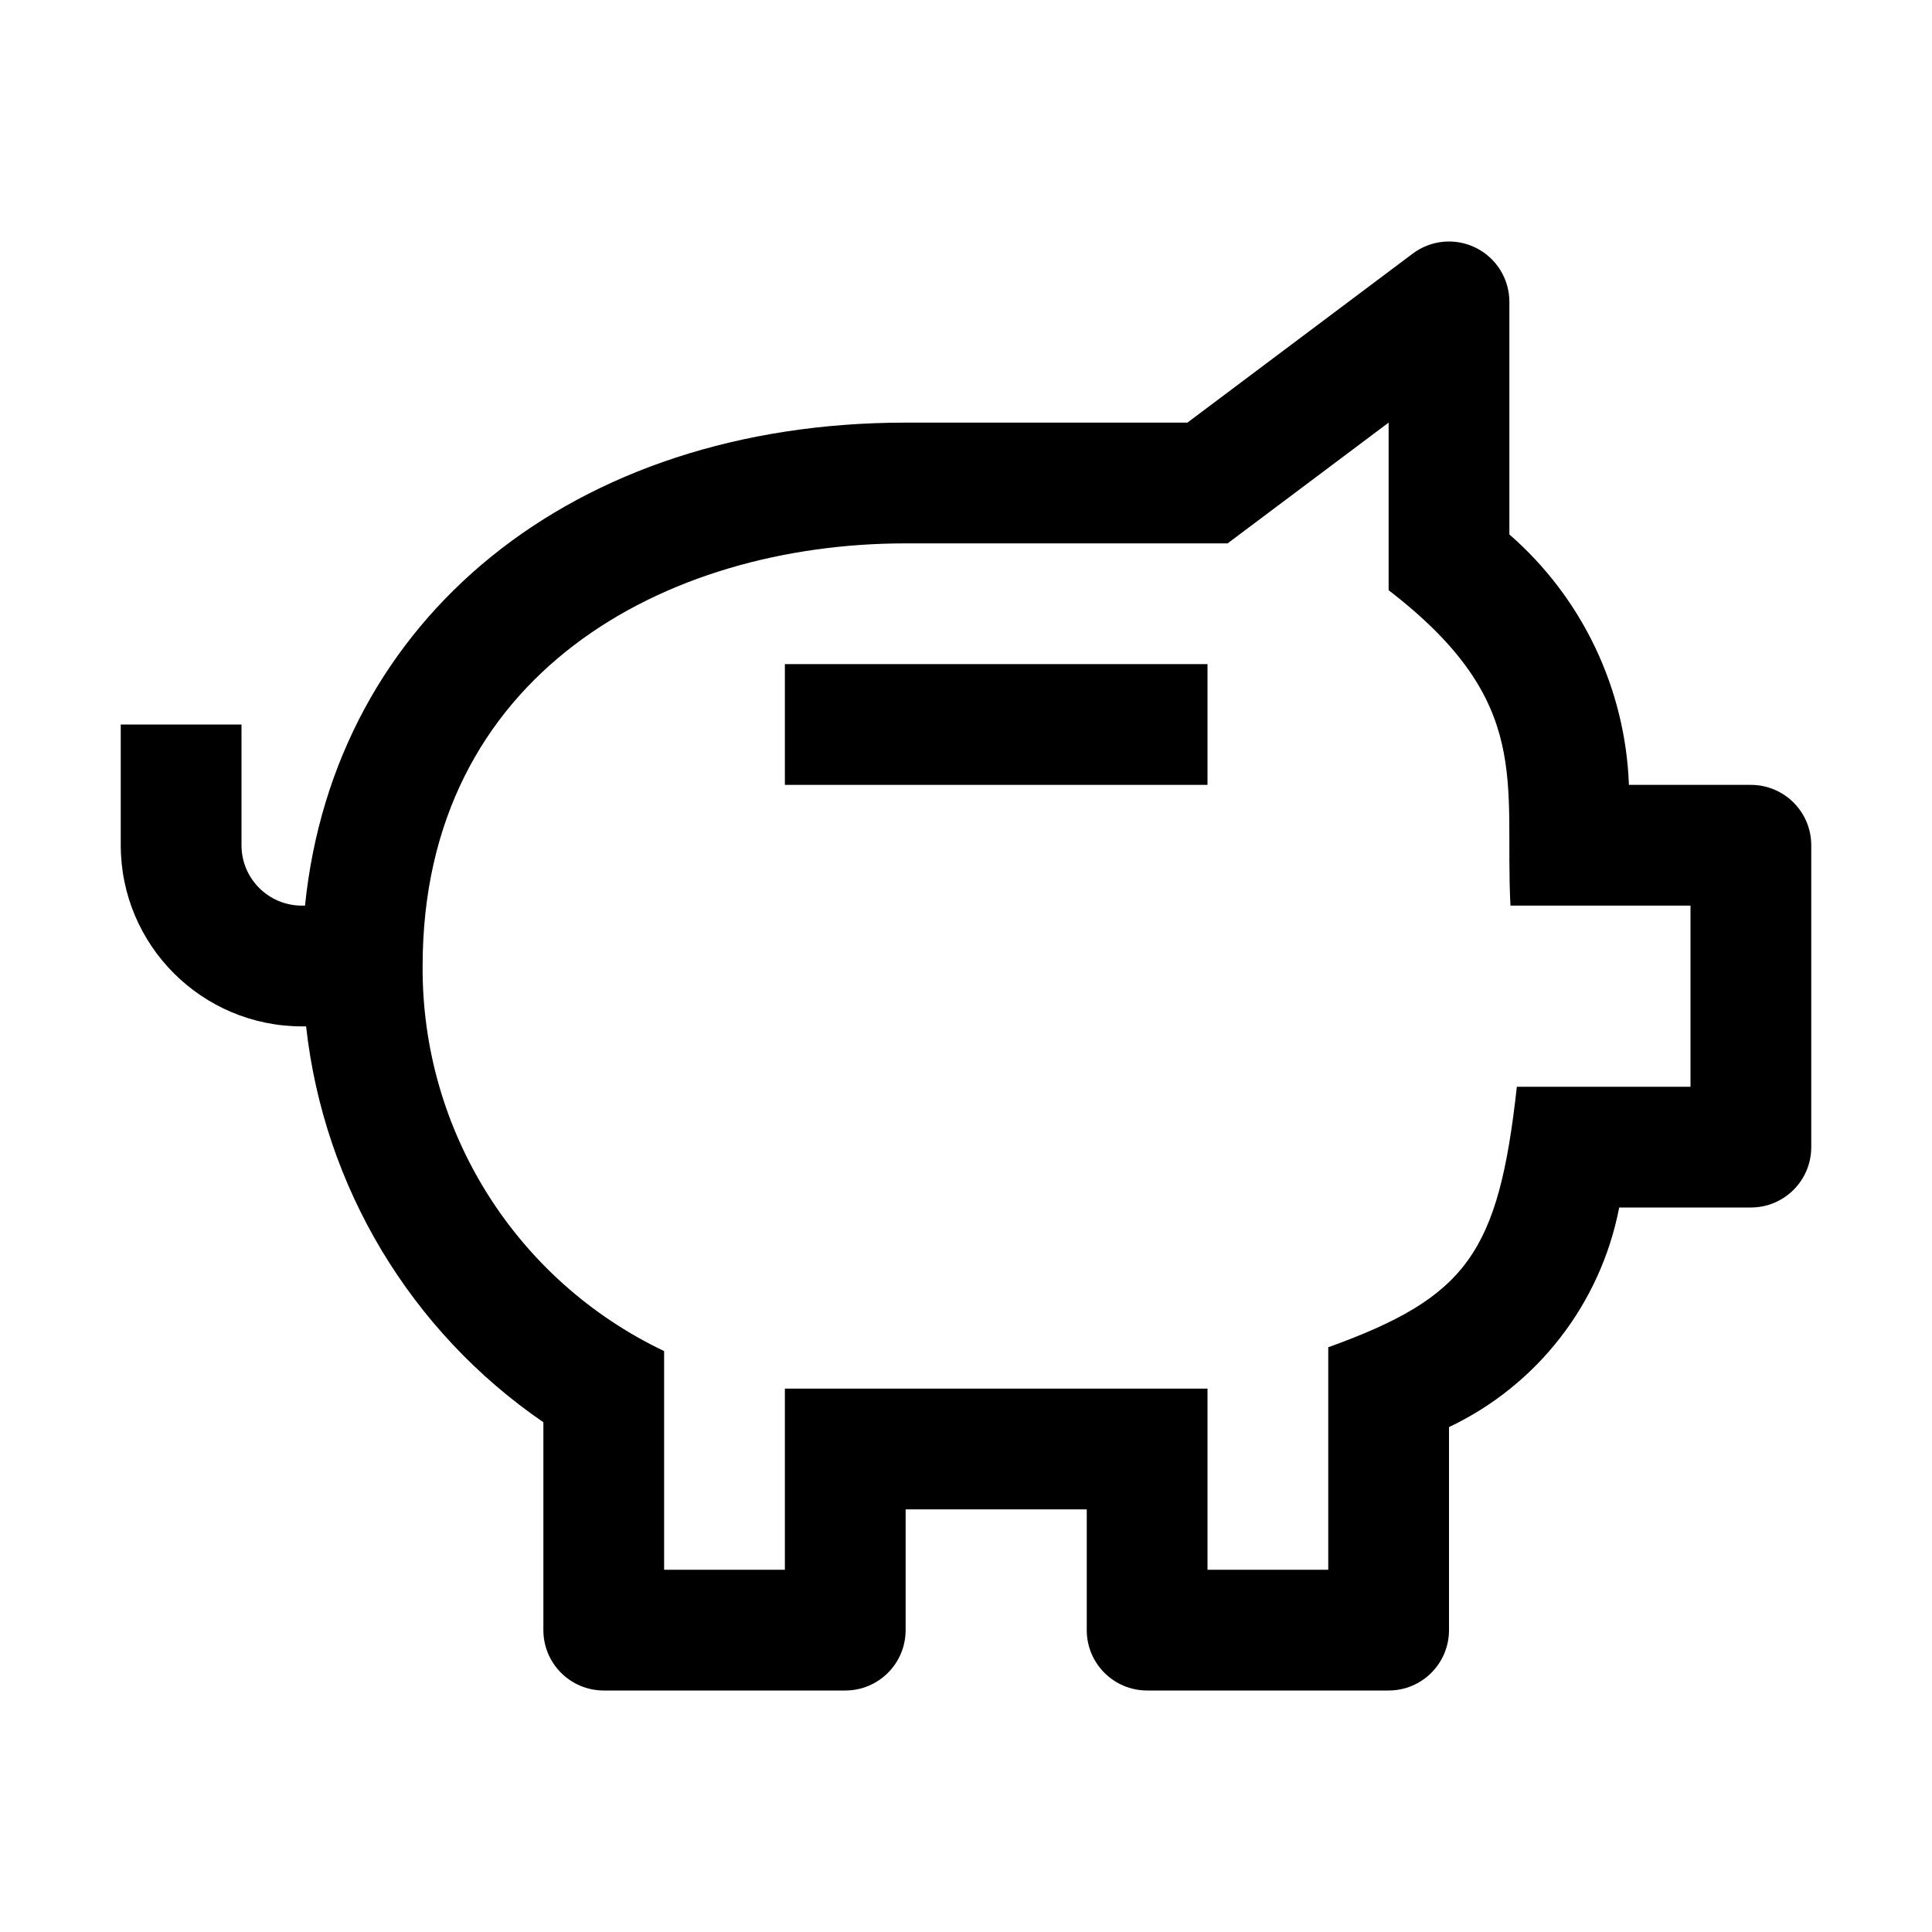
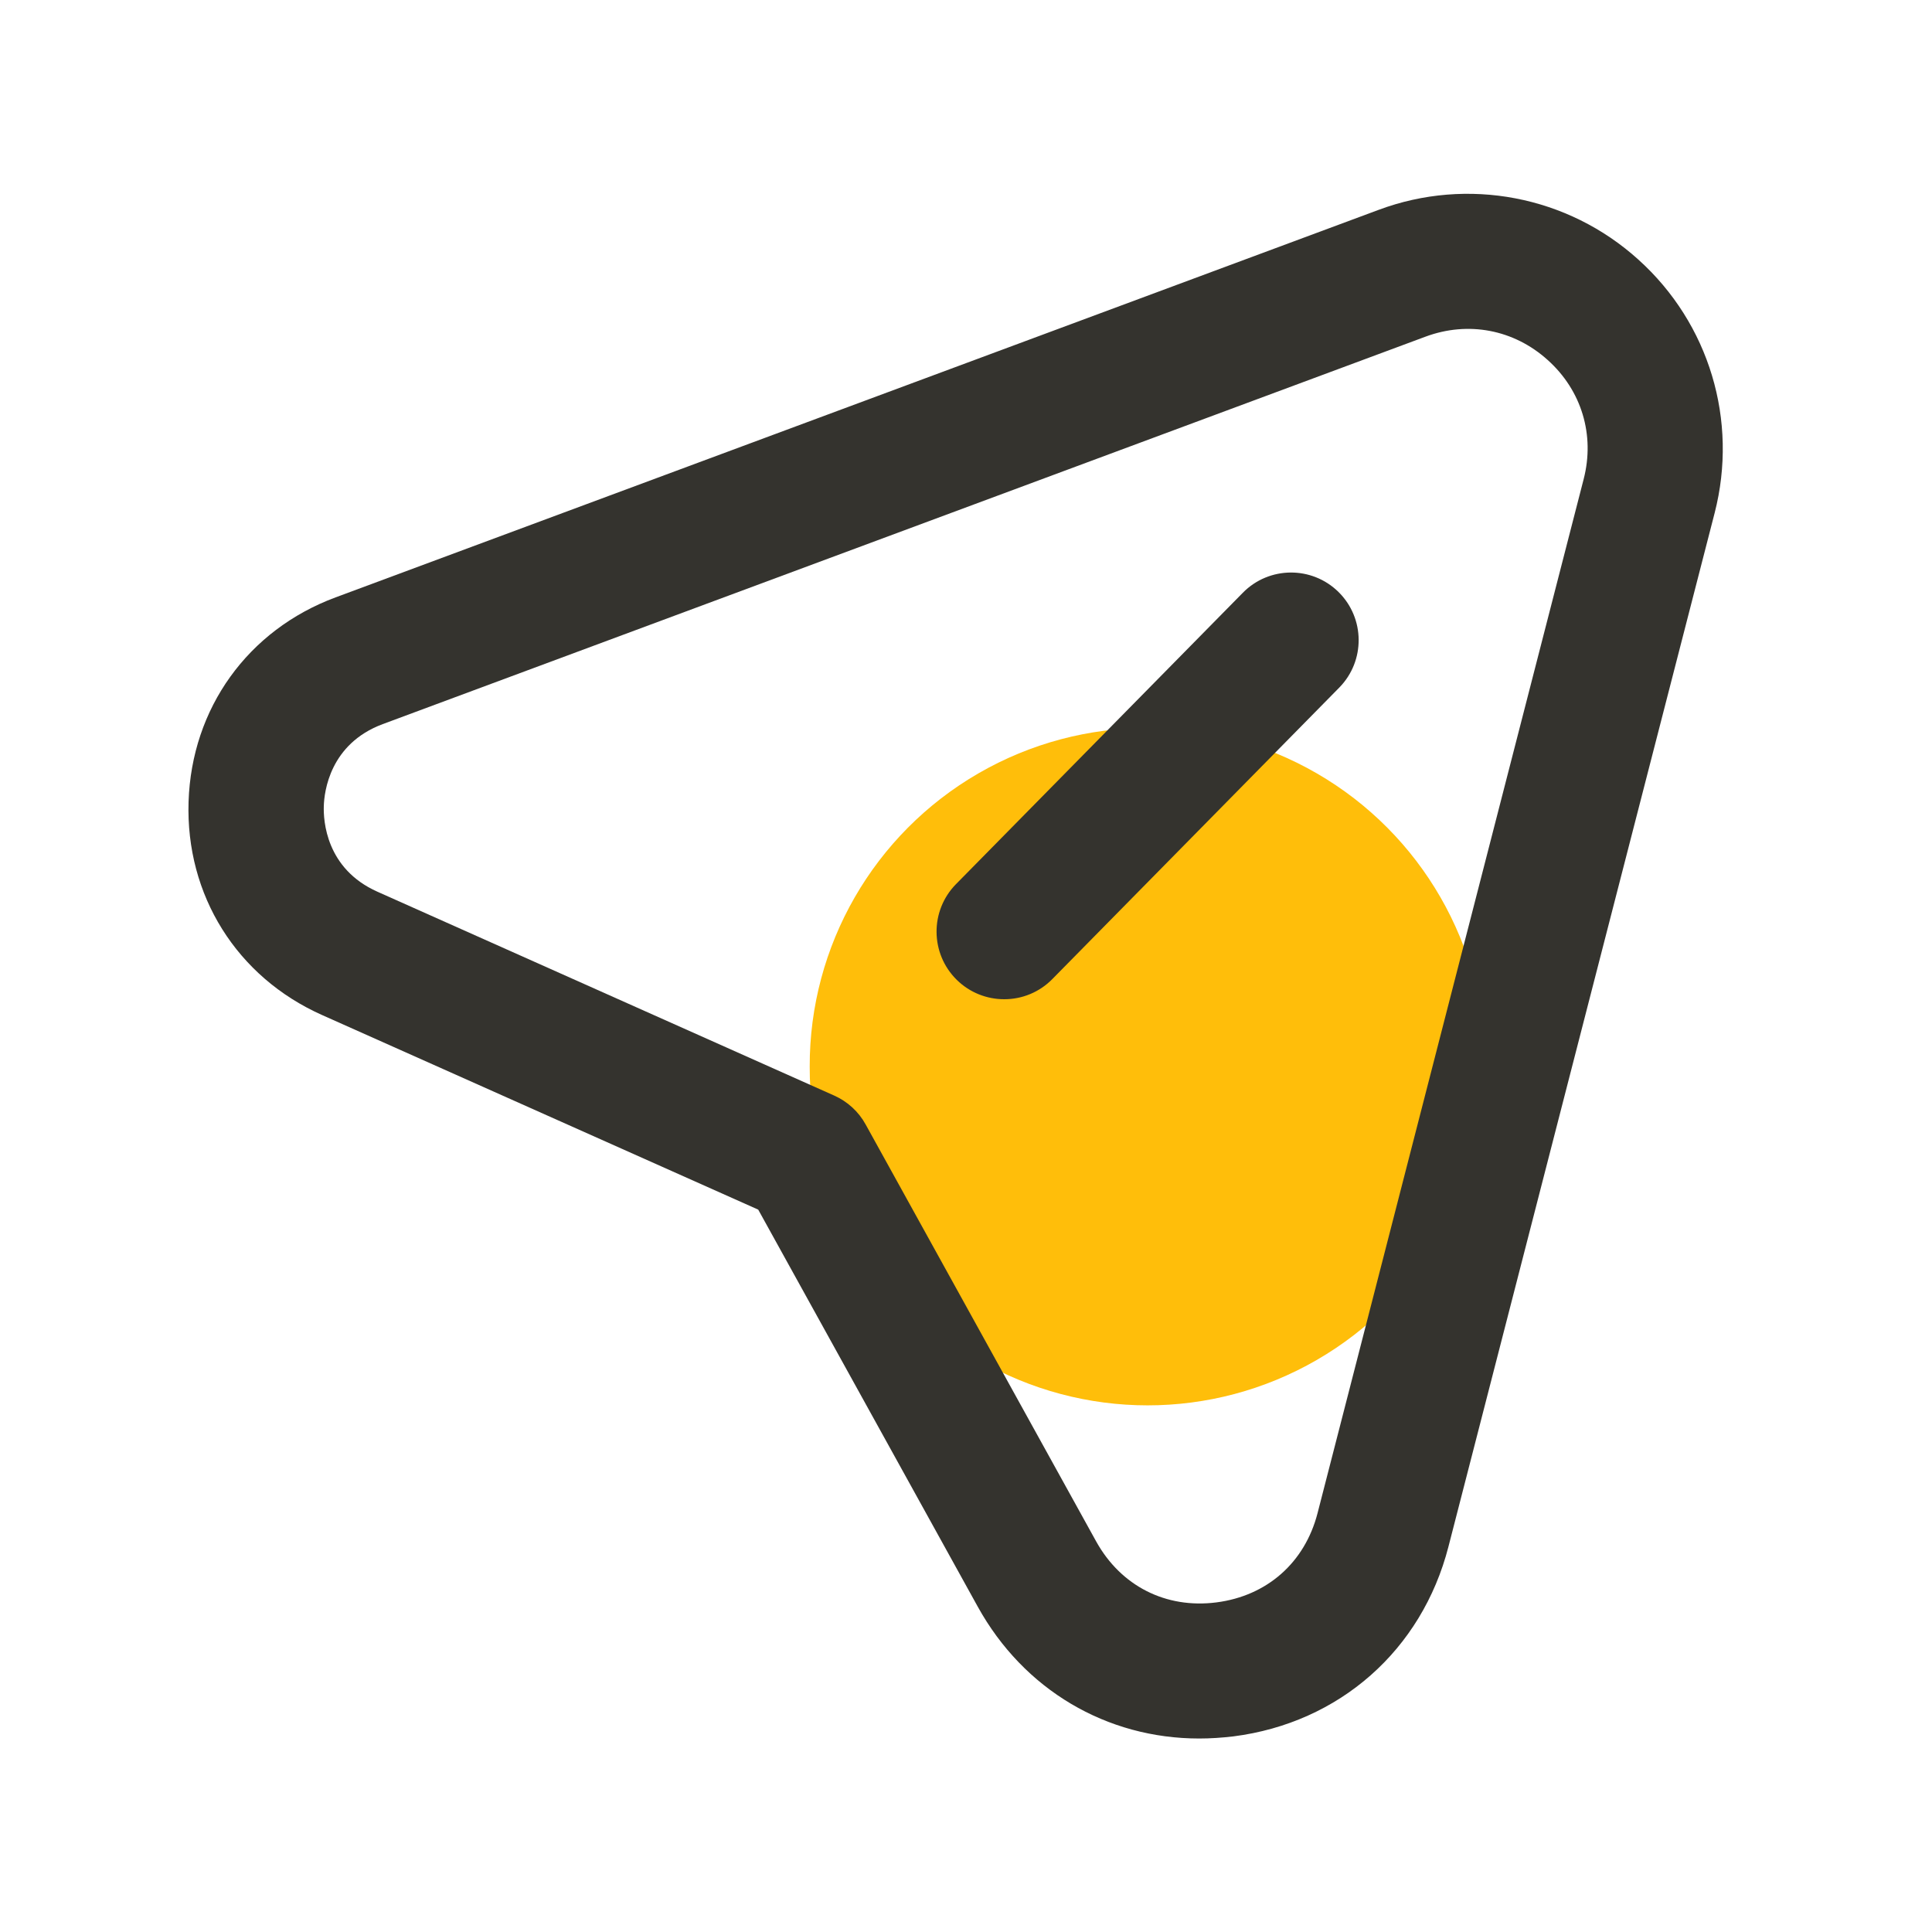
- <svg xmlns="http://www.w3.org/2000/svg" width="32" height="32" viewBox="0 0 32 32">
-   <path fill="currentColor" d="M13 11h7v2h-7z" />
-   <path fill="currentColor" d="M29 13h-2.02A5.78 5.78 0 0 0 25 8.852V5a1 1 0 0 0-1.6-.8L19.667 7H15c-5.51 0-9.463 3.241-9.948 8H5a1 1 0 0 1-1-1v-2H2v2a3.003 3.003 0 0 0 3 3h.07A9.173 9.173 0 0 0 9 23.557V27a1 1 0 0 0 1 1h4a1 1 0 0 0 1-1v-2h3v2a1 1 0 0 0 1 1h4a1 1 0 0 0 1-1v-3.363A5.093 5.093 0 0 0 26.819 20H29a1 1 0 0 0 1-1v-5a1 1 0 0 0-1-1Zm-1 5h-2.876c-.305 2.753-.824 3.485-3.124 4.315V26h-2v-3h-7v3h-2v-3.622A7.013 7.013 0 0 1 7 16c0-4.835 4.018-7 8-7h5.333L23 7v2.776c2.418 1.86 1.913 3.186 2.018 5.224H28Z" />
+ <svg xmlns="http://www.w3.org/2000/svg" t="1699793286945" class="icon" viewBox="0 0 1024 1024" version="1.1" p-id="6920" width="200" height="200">
+   <path d="M608.256 565.35m-179.098 0a179.098 179.098 0 1 0 358.195 0 179.098 179.098 0 1 0-358.195 0Z" fill="#FFBE0A" p-id="6921" />
+   <path d="M635.597 921.446c-49.05 0-92.979-25.754-117.402-69.939l-116.326-210.381-231.117-103.117C125.491 517.837 98.355 474.47 99.942 424.96c1.587-49.562 31.437-91.085 77.926-108.339L730.624 111.258a134.948 134.948 0 0 1 137.728 26.317c37.581 33.843 53.043 85.299 40.448 134.298l-141.107 547.942c-14.131 54.835-57.805 93.338-113.971 100.506-6.144 0.717-12.186 1.126-18.125 1.126zM202.854 383.795c-28.058 10.445-31.027 35.891-31.232 43.469-0.256 7.578 1.075 33.178 28.416 45.363l242.074 108.032c7.117 3.174 13.005 8.55 16.742 15.411l122.112 220.877c13.107 23.654 36.915 35.789 63.744 32.358 26.829-3.43 46.848-21.094 53.606-47.258L839.373 253.952c6.042-23.398-1.075-47.002-19.046-63.13-17.92-16.179-42.138-20.787-64.768-12.39L202.854 383.795z" fill="#34332E" p-id="6922" />
+   <path d="M532.224 529.613c-9.062 0-18.176-3.43-25.139-10.291a35.876 35.876 0 0 1-0.41-50.688l152.064-154.47a35.83 35.83 0 0 1 50.688-0.41 35.876 35.876 0 0 1 0.41 50.688l-152.064 154.47a35.574 35.574 0 0 1-25.549 10.701z" fill="#34332E" p-id="6923" />
</svg>
